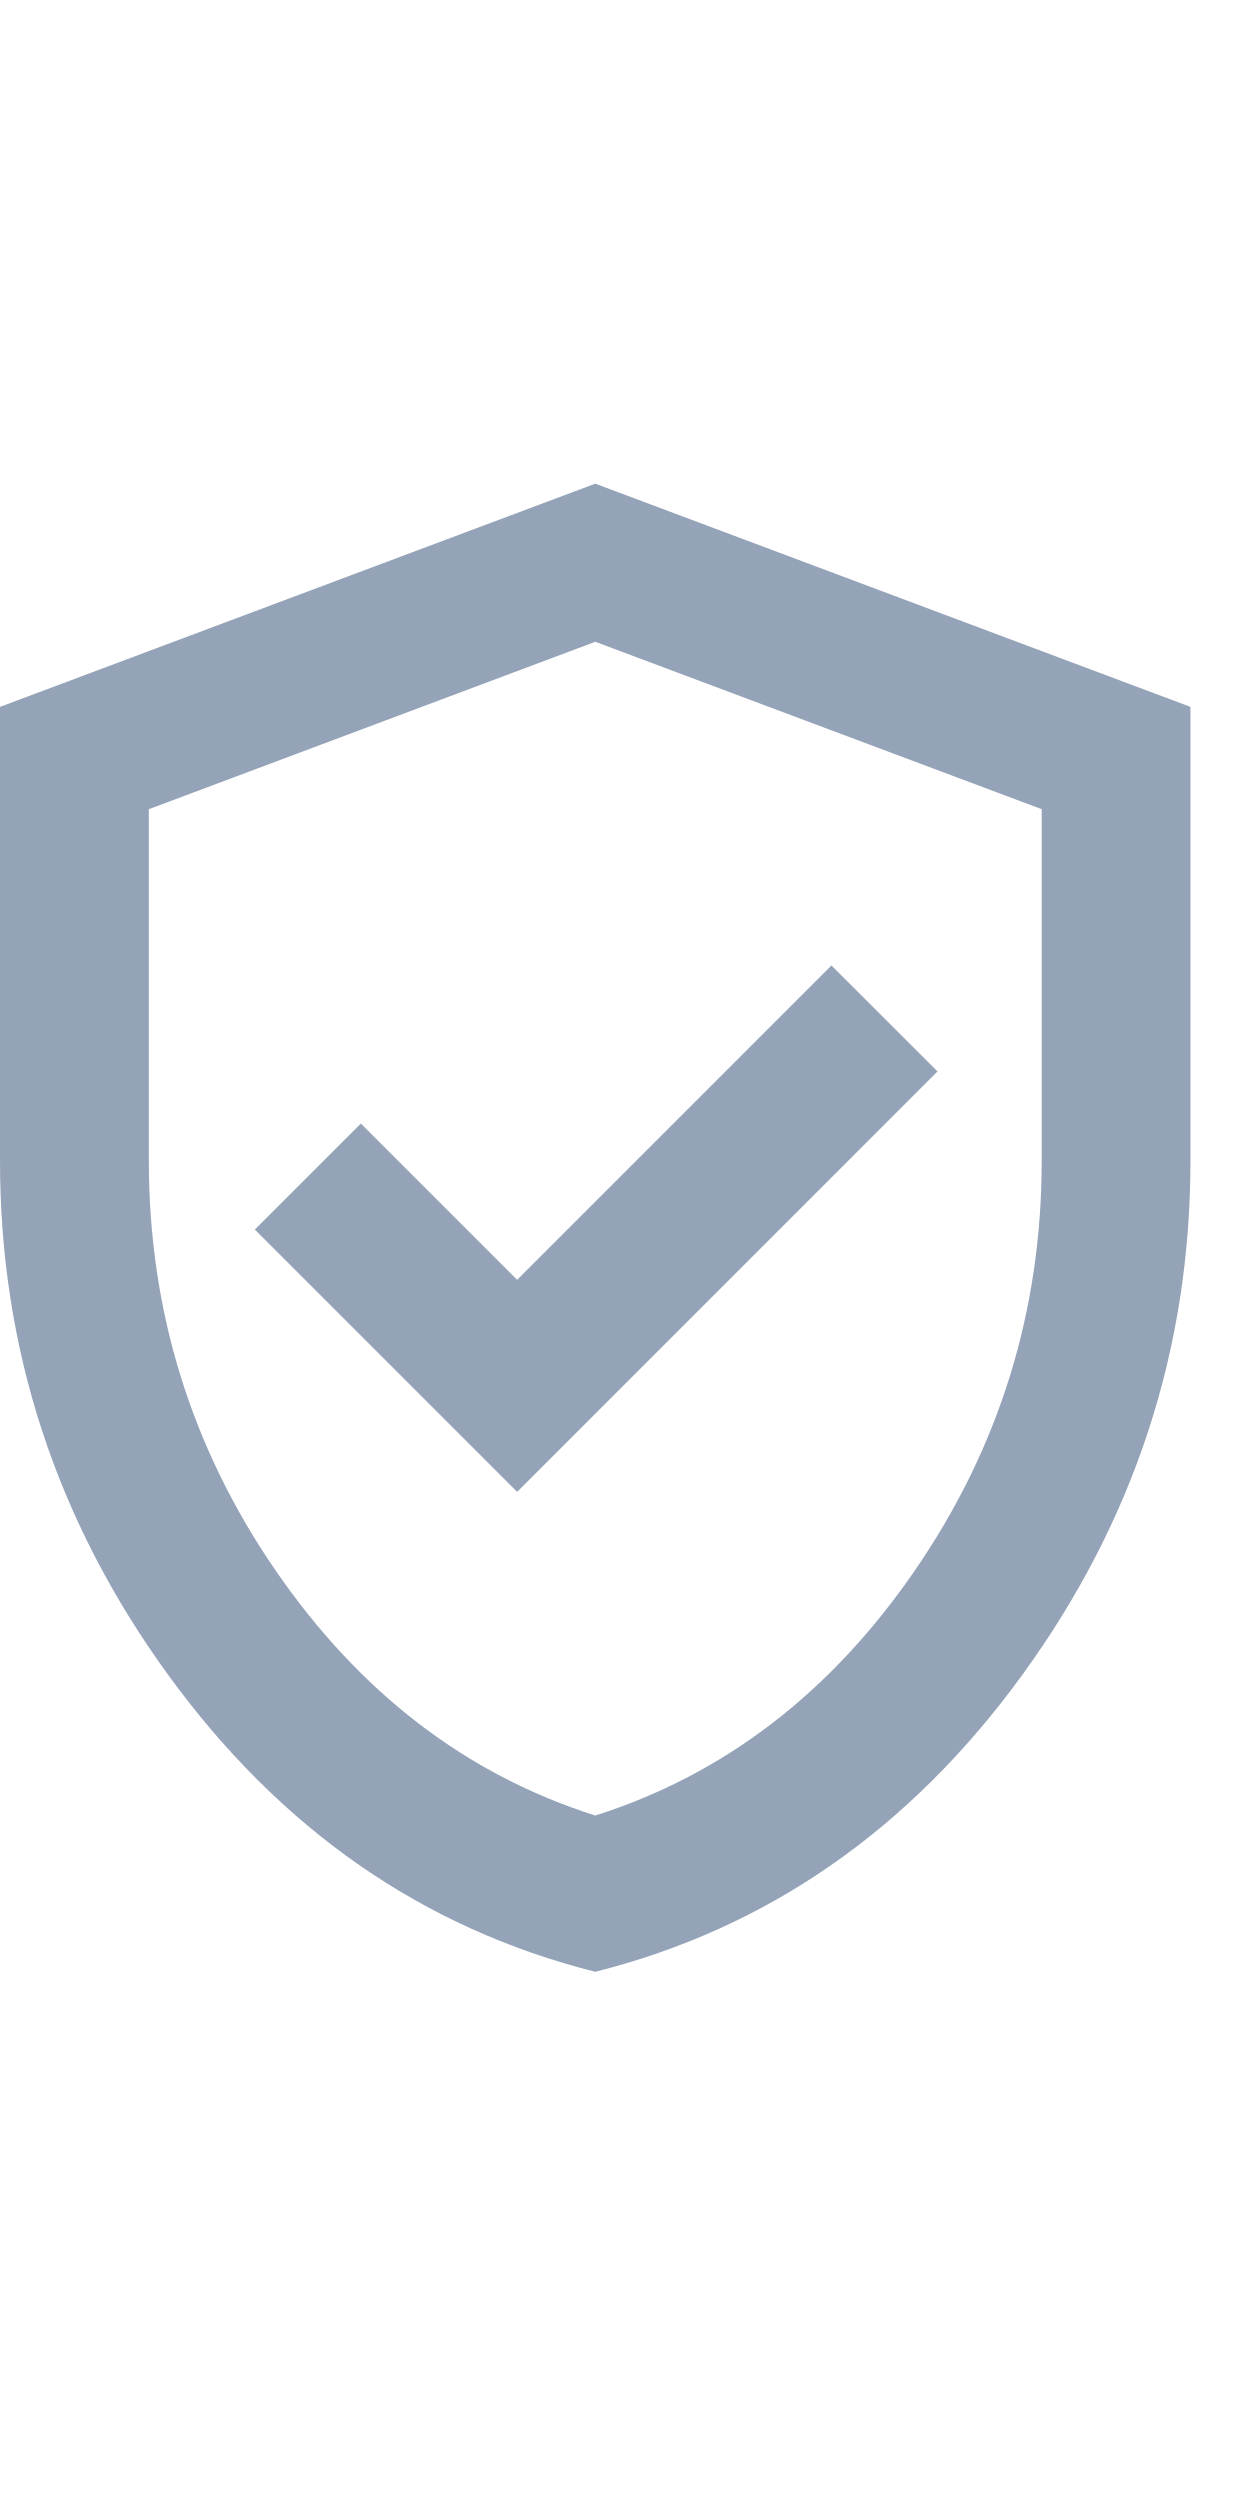
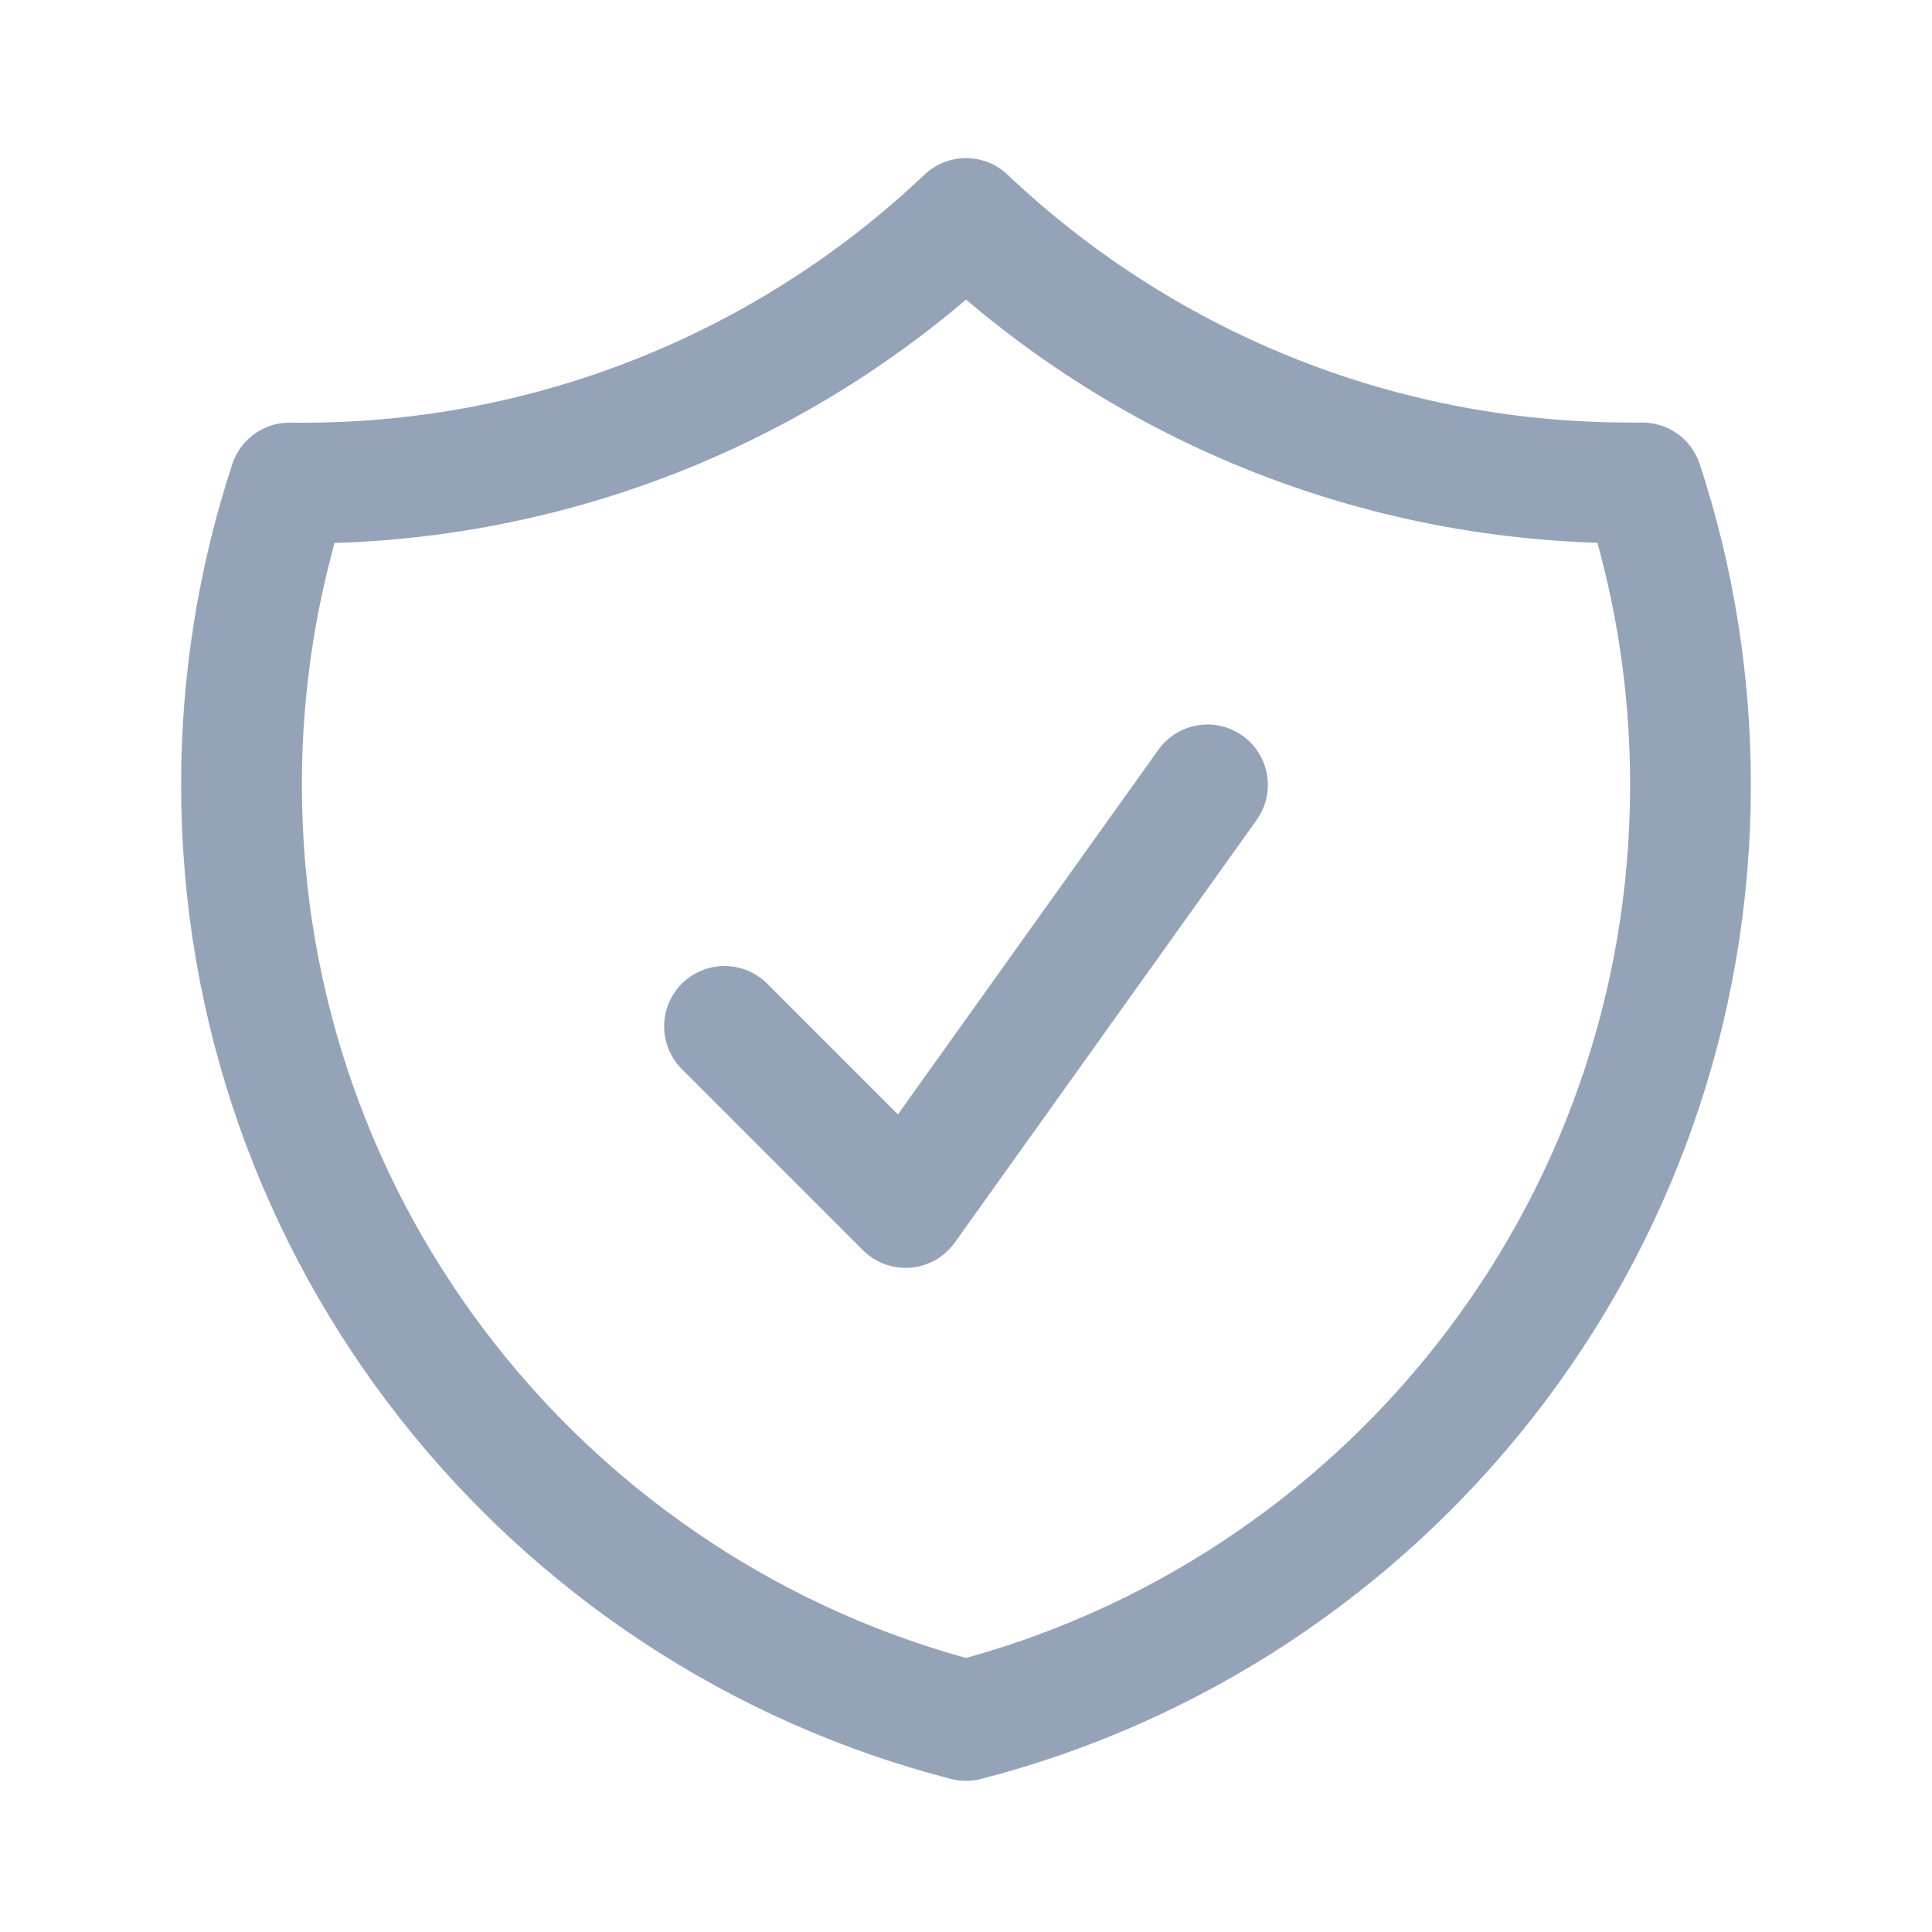
- <svg xmlns="http://www.w3.org/2000/svg" width="14" height="28" viewBox="0 0 14 28" fill="none">
-   <path d="M5.792 16.709L10.5 12L9.312 10.813L5.792 14.334L4.042 12.584L2.854 13.771L5.792 16.709ZM6.667 22.084C4.736 21.598 3.142 20.49 1.885 18.761C0.628 17.032 0 15.111 0 13V7.917L6.667 5.417L13.333 7.917V13C13.333 15.111 12.705 17.032 11.448 18.761C10.191 20.49 8.597 21.598 6.667 22.084ZM6.667 20.334C8.111 19.875 9.306 18.959 10.25 17.584C11.194 16.209 11.667 14.681 11.667 13V9.063L6.667 7.188L1.667 9.063V13C1.667 14.681 2.139 16.209 3.083 17.584C4.028 18.959 5.222 19.875 6.667 20.334Z" fill="#94A3B8" />
+ <svg xmlns="http://www.w3.org/2000/svg" fill="none" viewBox="0 0 24 24" stroke-width="1.5" stroke="#94A3B8" class="size-6">
+   <path stroke-linecap="round" stroke-linejoin="round" d="M9 12.75 11.25 15 15 9.75m-3-7.036A11.959 11.959 0 0 1 3.598 6 11.99 11.99 0 0 0 3 9.749c0 5.592 3.824 10.29 9 11.623 5.176-1.332 9-6.03 9-11.622 0-1.31-.21-2.571-.598-3.751h-.152c-3.196 0-6.1-1.248-8.25-3.285Z" />
</svg>
